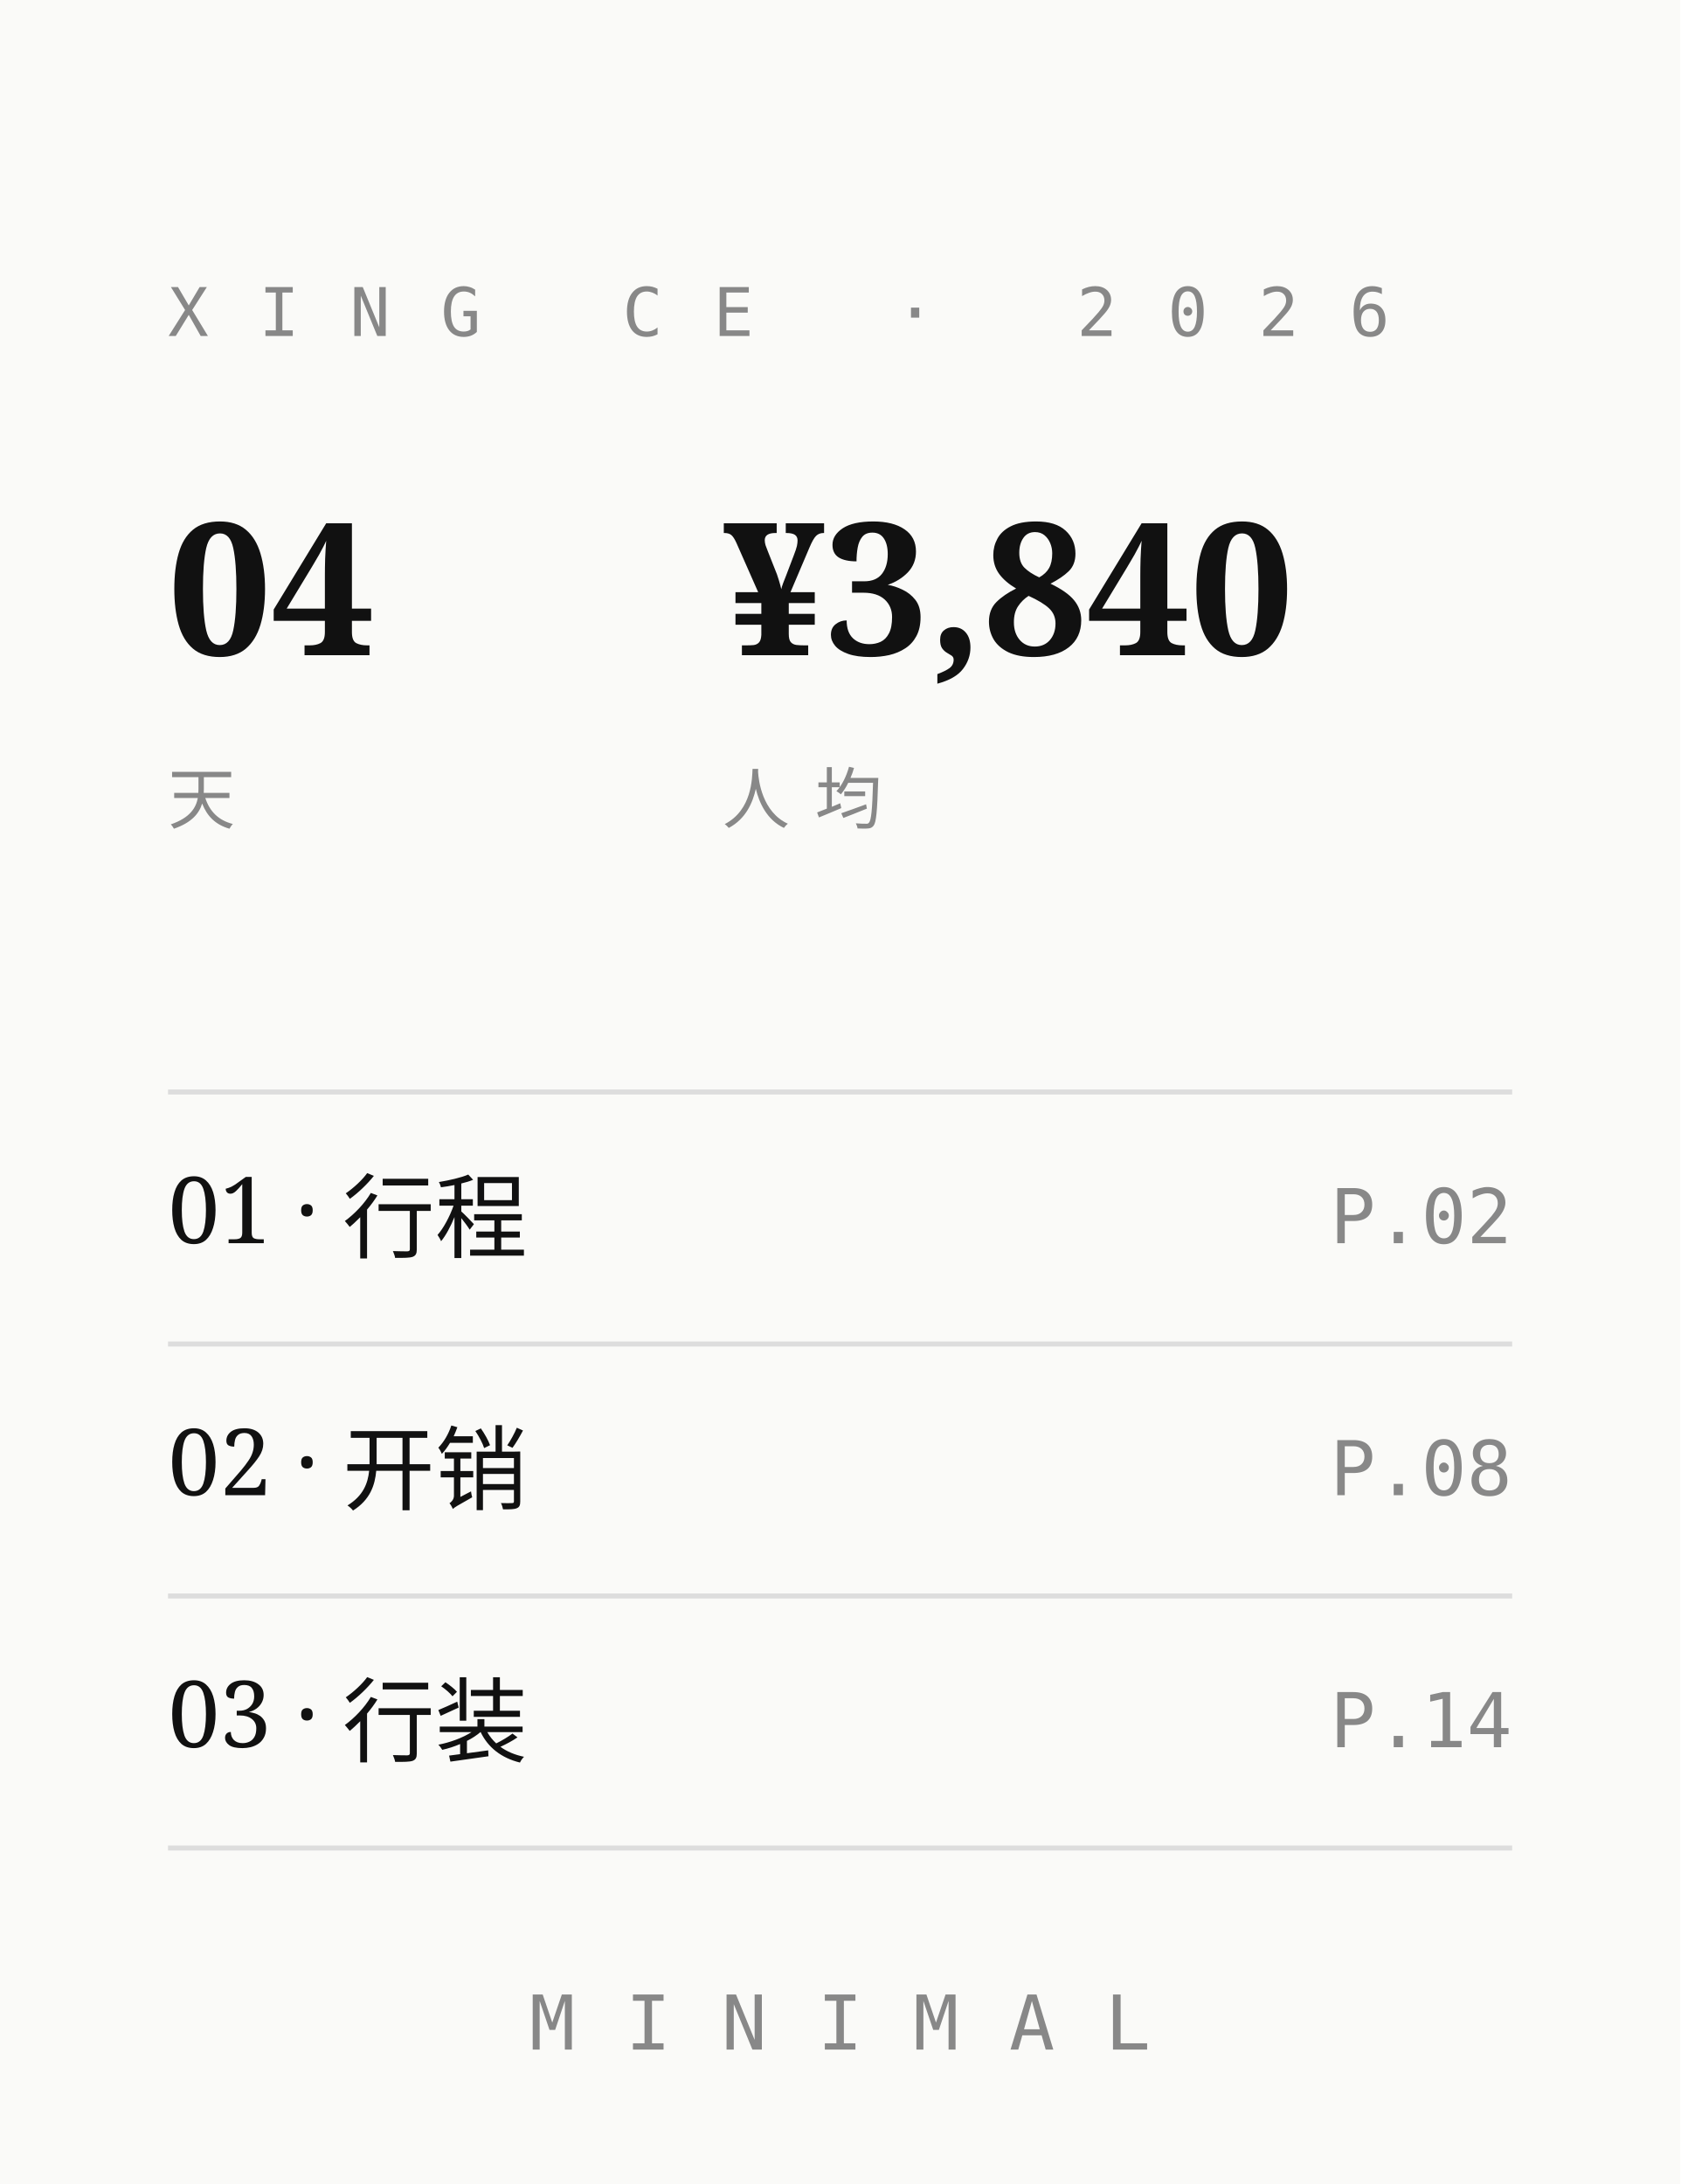
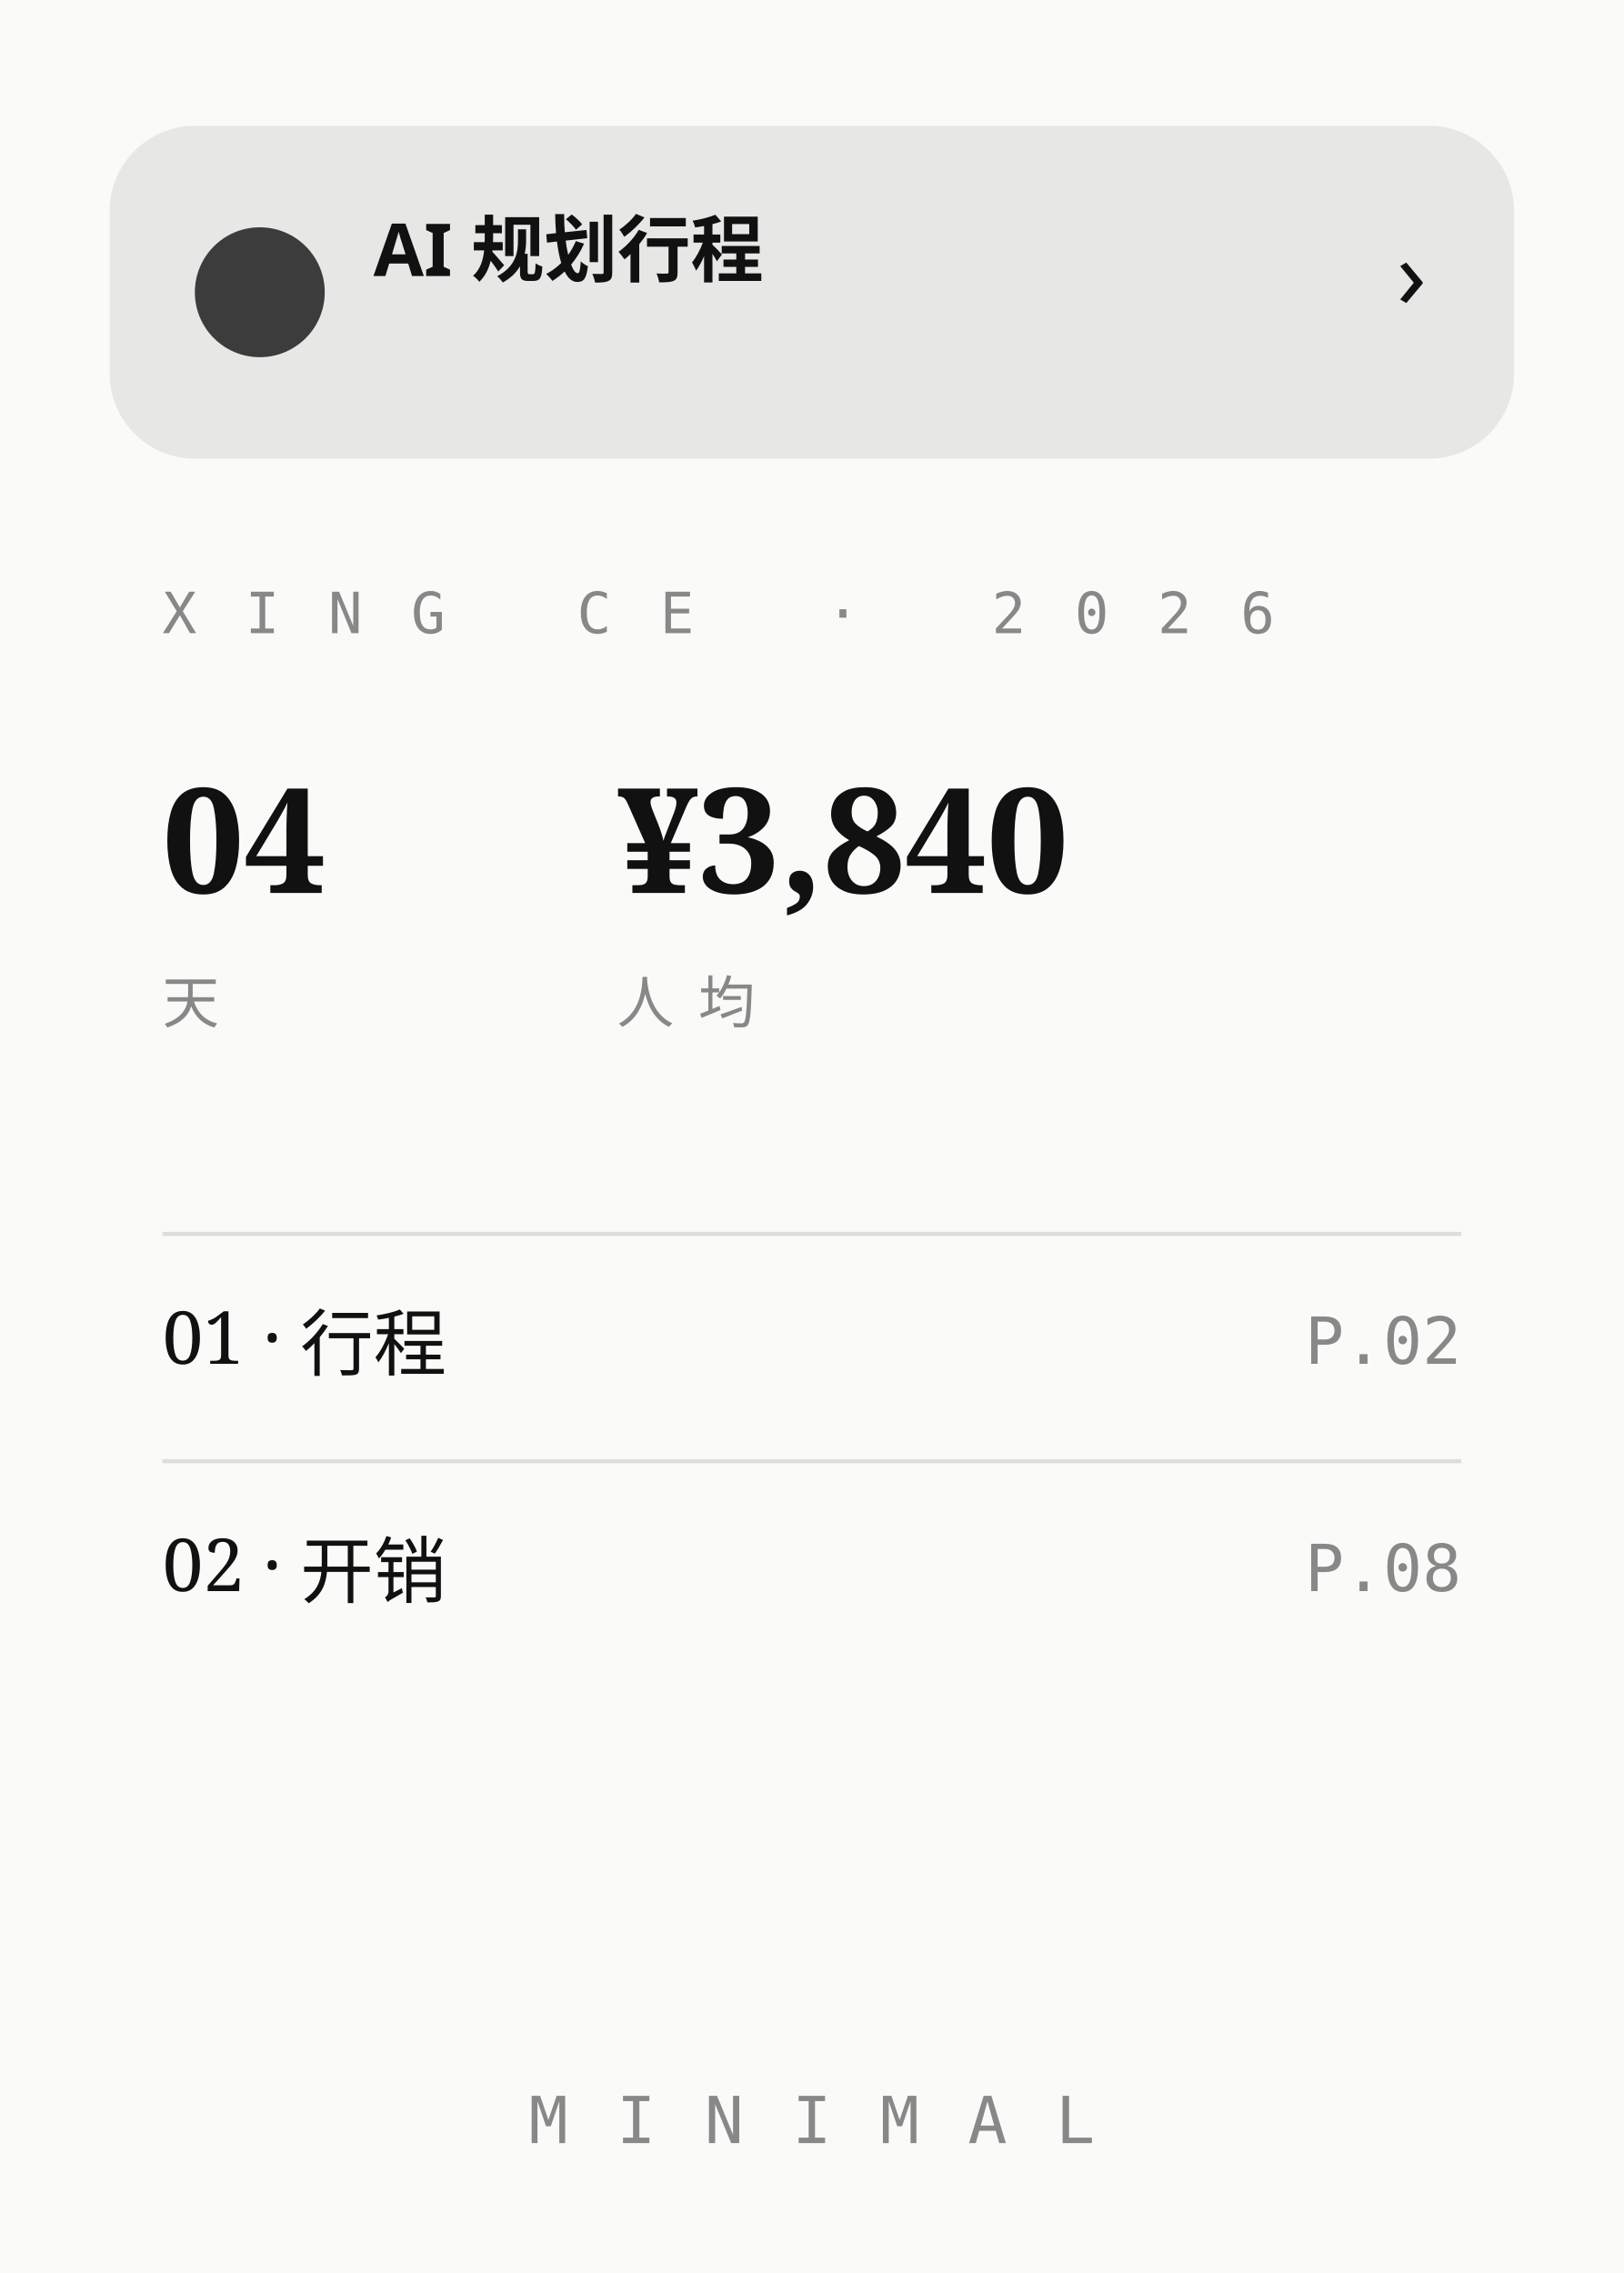
- <svg xmlns="http://www.w3.org/2000/svg" viewBox="0 0 200 260">
-   <rect width="200" height="260" fill="#FAFAF8" />
-   <text x="20" y="40" font-family="monospace" font-size="8" fill="#888" letter-spacing="6">XING CE · 2026</text>
-   <text x="20" y="78" font-family="serif" font-weight="700" font-size="22" fill="#111">04</text>
-   <text x="20" y="98" font-family="monospace" font-size="8" fill="#888" letter-spacing="3">天</text>
-   <text x="86" y="78" font-family="serif" font-weight="700" font-size="22" fill="#111">¥3,840</text>
-   <text x="86" y="98" font-family="monospace" font-size="8" fill="#888" letter-spacing="3">人均</text>
-   <line x1="20" y1="130" x2="180" y2="130" stroke="#DDD" stroke-width="0.6" />
-   <text x="20" y="148" font-family="serif" font-size="11" fill="#111">01 · 行程</text>
-   <text x="180" y="148" font-family="monospace" font-size="9" fill="#888" text-anchor="end">P.02</text>
-   <line x1="20" y1="160" x2="180" y2="160" stroke="#DDD" stroke-width="0.6" />
-   <text x="20" y="178" font-family="serif" font-size="11" fill="#111">02 · 开销</text>
-   <text x="180" y="178" font-family="monospace" font-size="9" fill="#888" text-anchor="end">P.08</text>
-   <line x1="20" y1="190" x2="180" y2="190" stroke="#DDD" stroke-width="0.6" />
-   <text x="20" y="208" font-family="serif" font-size="11" fill="#111">03 · 行装</text>
-   <text x="180" y="208" font-family="monospace" font-size="9" fill="#888" text-anchor="end">P.14</text>
-   <line x1="20" y1="220" x2="180" y2="220" stroke="#DDD" stroke-width="0.6" />
-   <text x="100" y="244" font-family="monospace" font-size="9" fill="#888" text-anchor="middle" letter-spacing="6">MINIMAL</text>
+ <svg xmlns="http://www.w3.org/2000/svg" viewBox="0 0 200 280">
+   <rect width="200" height="280" fill="#FAFAF8" />
+   <rect x="14" y="16" width="172" height="40" rx="10" fill="#111" opacity="0.08" stroke="#111" stroke-width="1" />
+   <circle cx="32" cy="36" r="8" fill="#111" opacity="0.8" />
+   <text x="46" y="34" font-family="sans-serif" font-size="9" fill="#111" font-weight="600">AI 规划行程</text>
+   <text x="172" y="38" font-family="sans-serif" font-size="12" fill="#111">›</text>
+   <text x="20" y="78" font-family="monospace" font-size="7" fill="#888" letter-spacing="6">XING CE · 2026</text>
+   <text x="20" y="110" font-family="serif" font-weight="700" font-size="18" fill="#111">04</text>
+   <text x="20" y="126" font-family="monospace" font-size="7" fill="#888" letter-spacing="3">天</text>
+   <text x="76" y="110" font-family="serif" font-weight="700" font-size="18" fill="#111">¥3,840</text>
+   <text x="76" y="126" font-family="monospace" font-size="7" fill="#888" letter-spacing="3">人均</text>
+   <line x1="20" y1="152" x2="180" y2="152" stroke="#DDD" stroke-width="0.5" />
+   <text x="20" y="168" font-family="serif" font-size="9" fill="#111">01 · 行程</text>
+   <text x="180" y="168" font-family="monospace" font-size="8" fill="#888" text-anchor="end">P.02</text>
+   <line x1="20" y1="180" x2="180" y2="180" stroke="#DDD" stroke-width="0.5" />
+   <text x="20" y="196" font-family="serif" font-size="9" fill="#111">02 · 开销</text>
+   <text x="180" y="196" font-family="monospace" font-size="8" fill="#888" text-anchor="end">P.08</text>
+   <text x="100" y="264" font-family="monospace" font-size="8" fill="#888" text-anchor="middle" letter-spacing="6">MINIMAL</text>
</svg>
